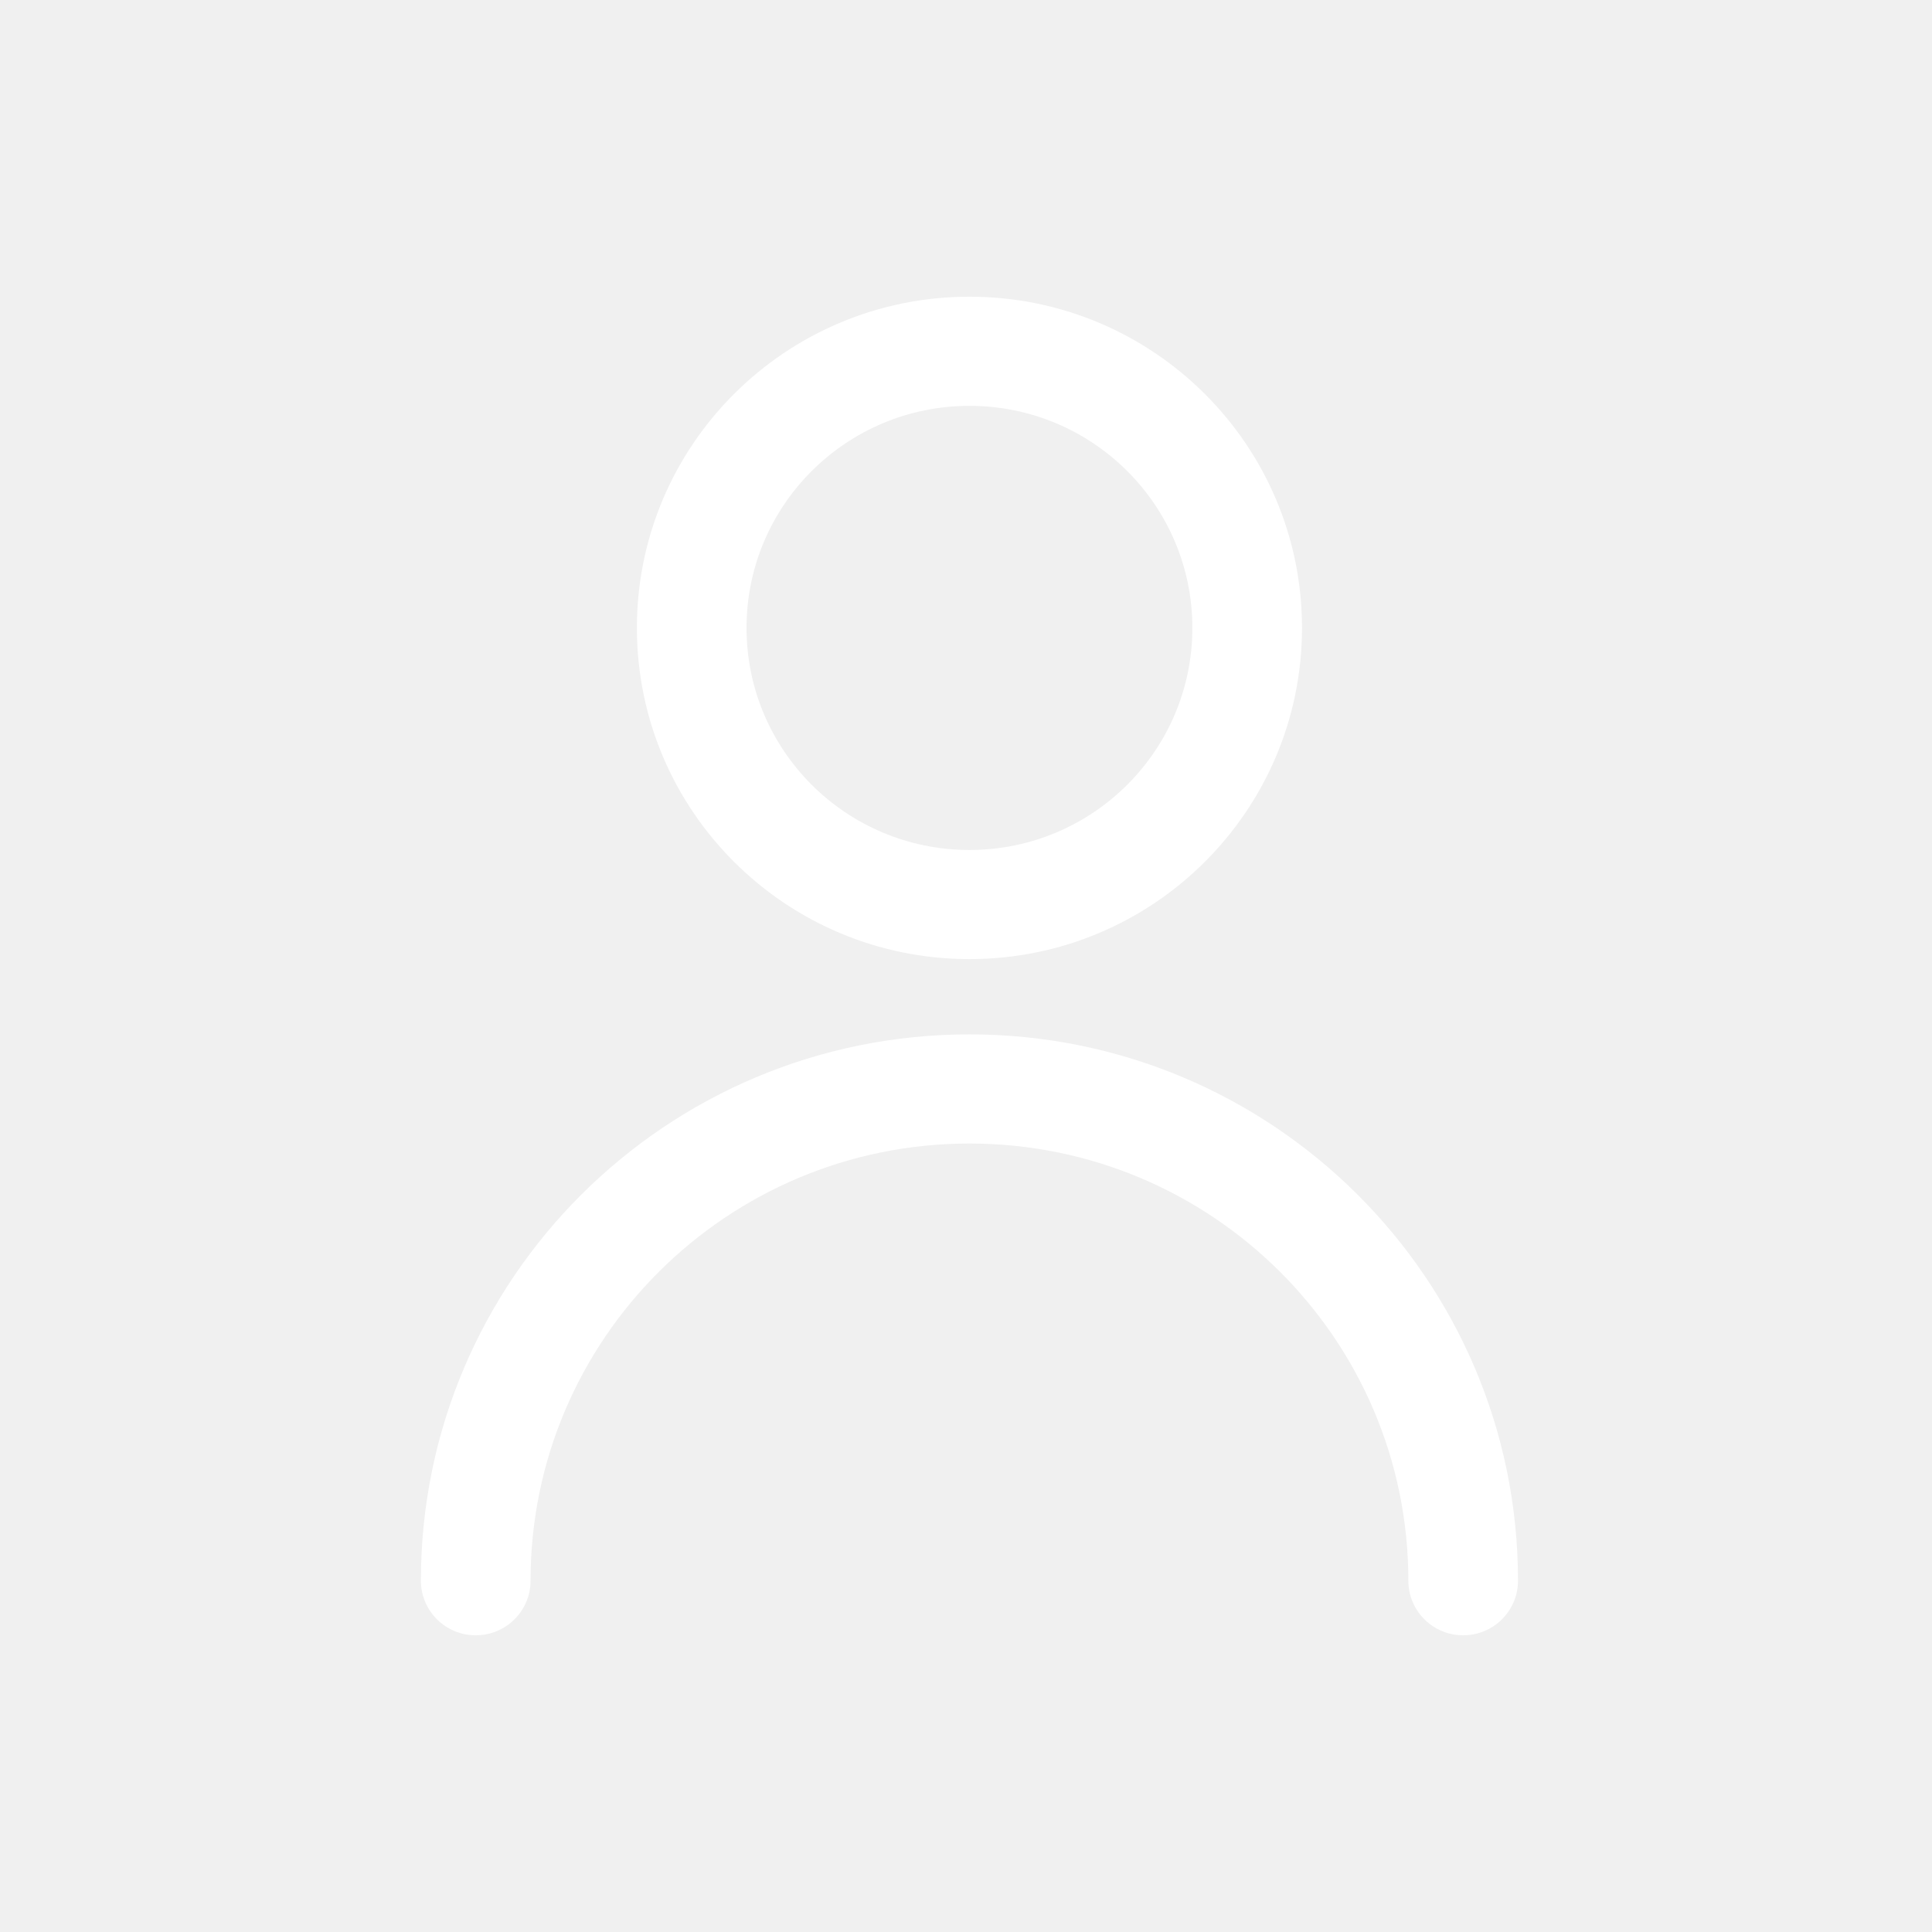
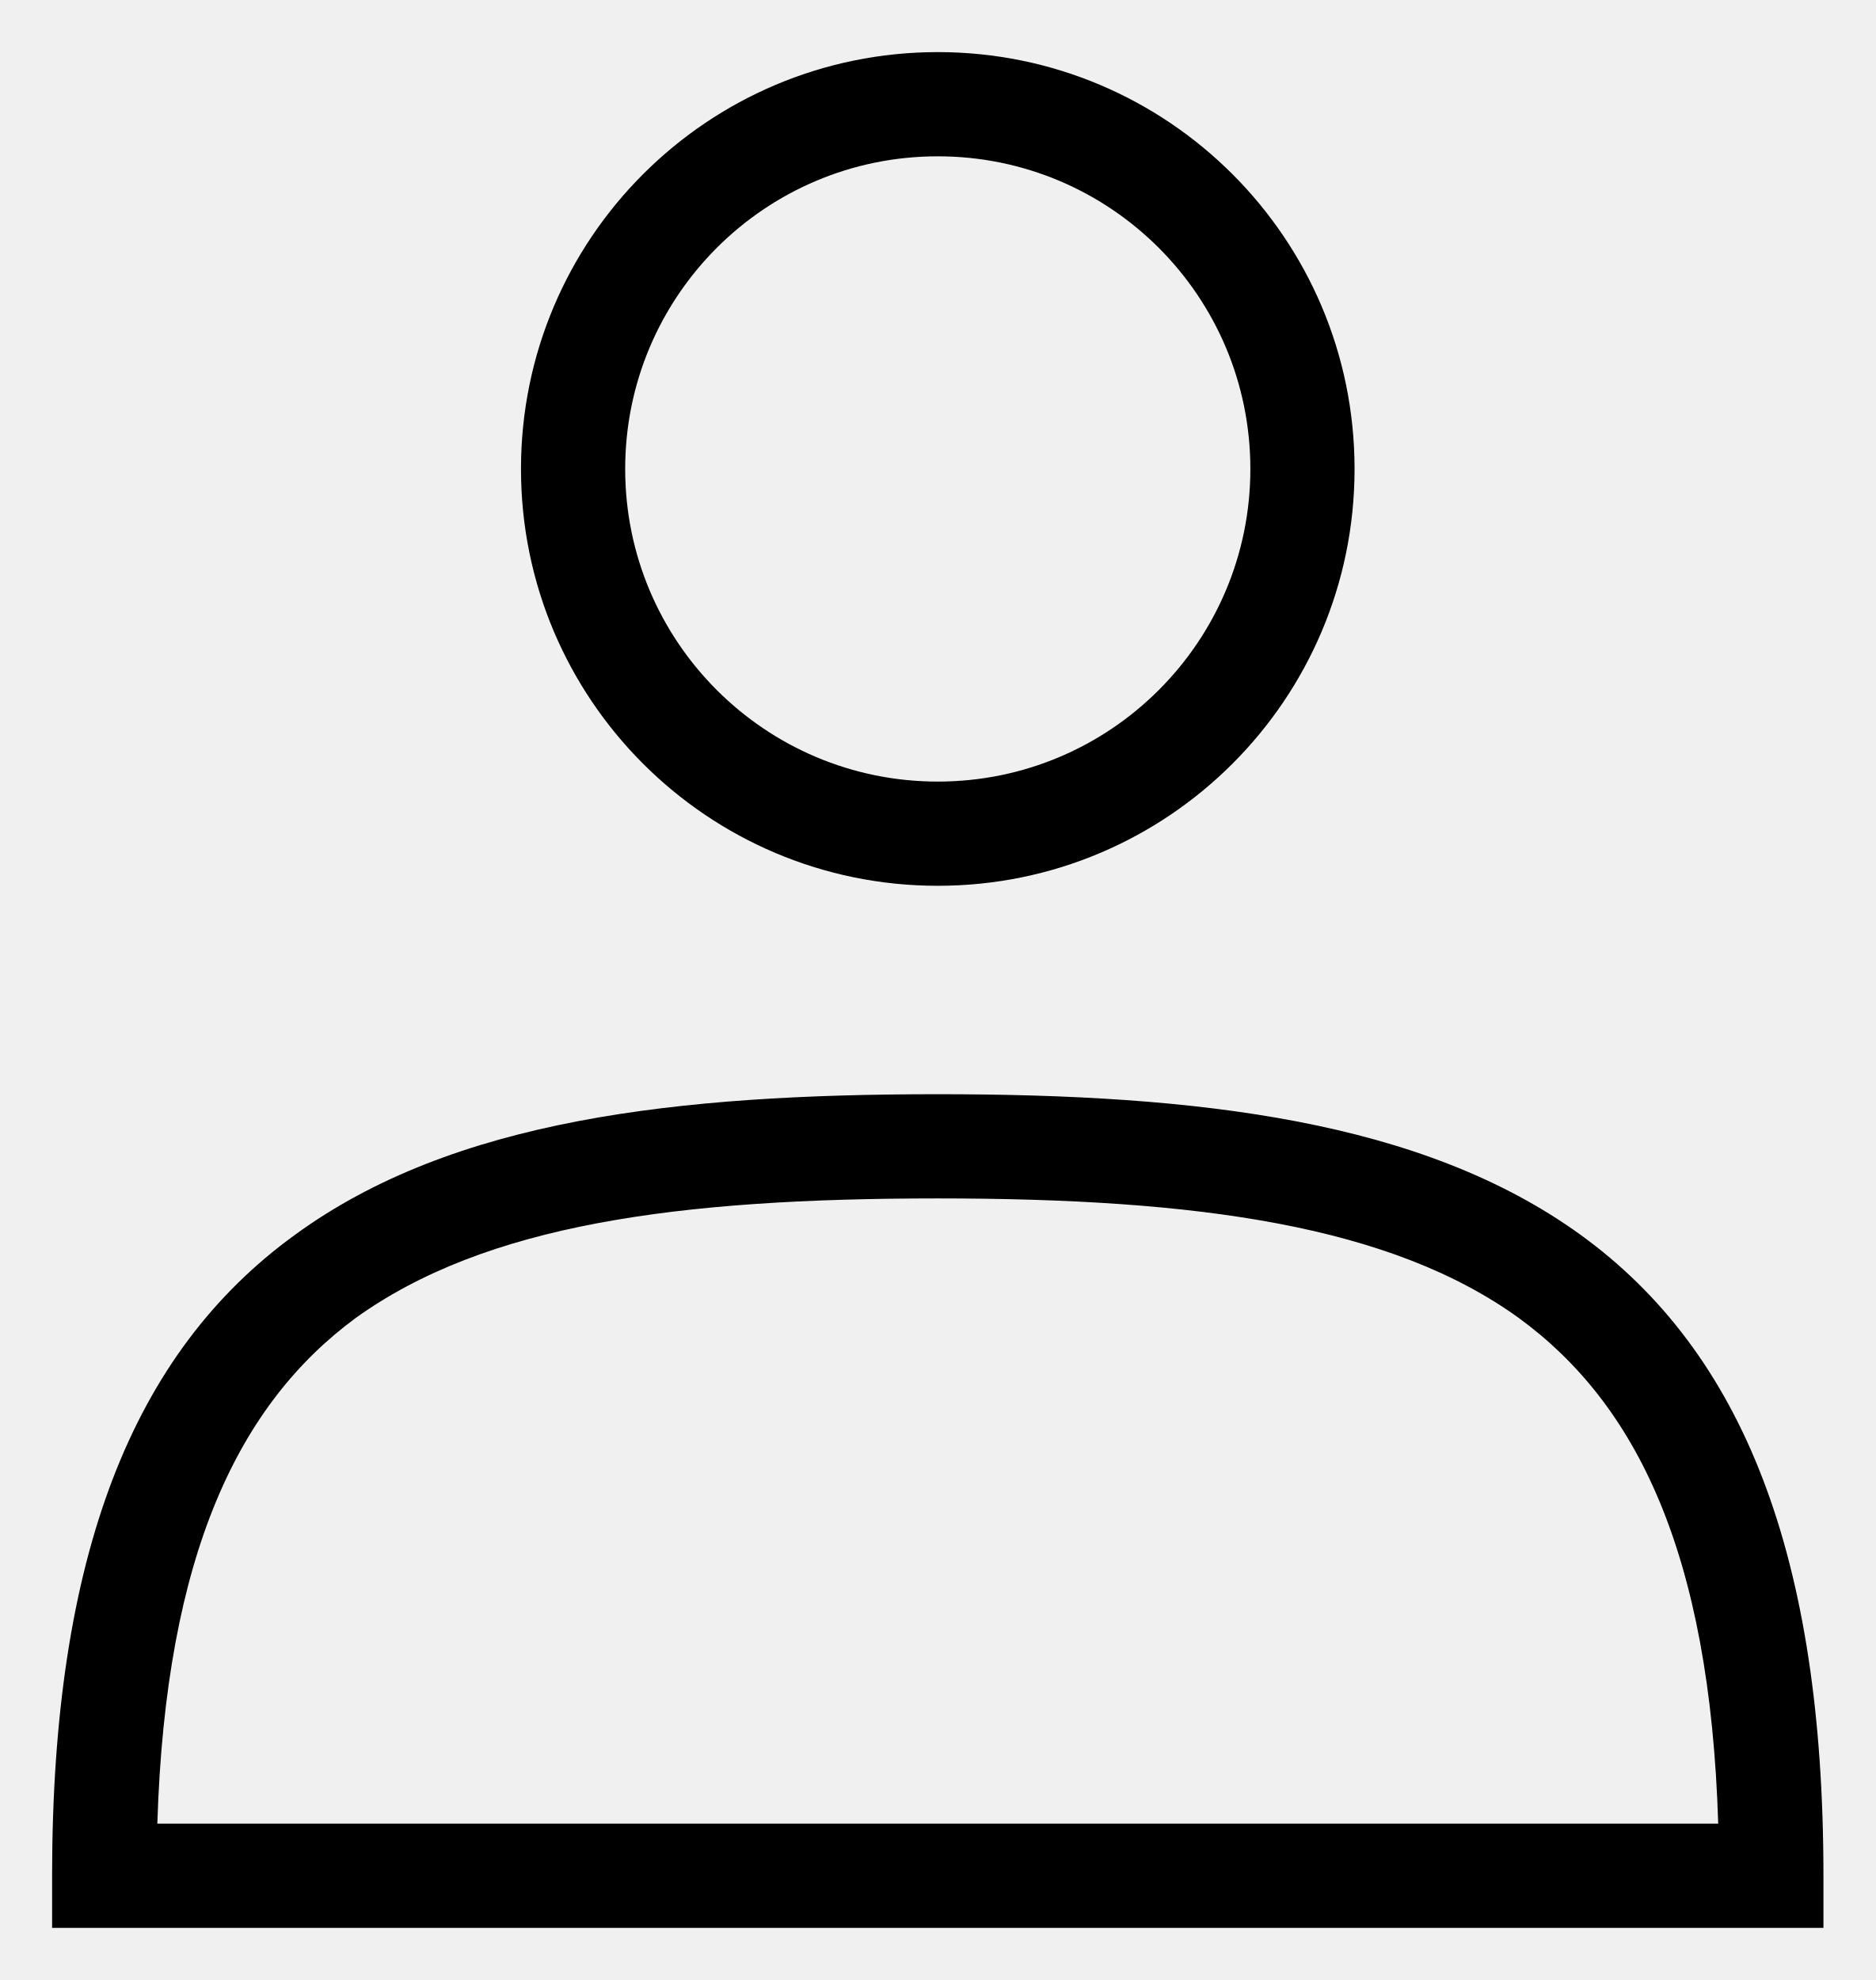
- <svg xmlns="http://www.w3.org/2000/svg" fill="none" height="280" viewBox="0 0 280 280" width="280">
-   <g fill="#fff">
-     <path d="m212.056 237c4.391 0 7.944-3.543 7.944-7.908 0-43.728-35.589-79.182-79.5-79.182s-79.5 35.453-79.5 79.182c0 4.365 3.553 7.908 7.944 7.908 4.394 0 7.947-3.543 7.947-7.908 0-35 28.482-63.363 63.609-63.363s63.61 28.363 63.61 63.363c0 4.365 3.553 7.908 7.946 7.908z" />
-     <path clip-rule="evenodd" d="m92.304 90.999c0 26.508 21.576 48.001 48.196 48.001s48.196-21.494 48.196-48.001c0-26.505-21.576-47.999-48.196-47.999s-48.196 21.493-48.196 47.999zm80.501.001c0 17.78-14.468 32.185-32.305 32.185s-32.305-14.405-32.305-32.185c0-17.776 14.468-32.181 32.305-32.181s32.305 14.405 32.305 32.181z" fill-rule="evenodd" />
-   </g>
+ <svg xmlns="http://www.w3.org/2000/svg" fill="none" class="icon icon-account" viewBox="0 0 18 19">
+   <path fill="currentColor" fill-rule="evenodd" d="M6 4.5a3 3 0 1 1 6 0 3 3 0 0 1-6 0m3-4a4 4 0 1 0 0 8 4 4 0 0 0 0-8m5.58 12.15c1.12.82 1.83 2.24 1.91 4.85H1.51c.08-2.6.79-4.03 1.9-4.85C4.66 11.75 6.5 11.5 9 11.5s4.35.26 5.58 1.15M9 10.5c-2.5 0-4.65.24-6.17 1.35C1.27 12.98.5 14.93.5 18v.5h17V18c0-3.07-.77-5.02-2.33-6.15-1.52-1.1-3.67-1.35-6.17-1.35" clip-rule="evenodd" />
</svg>
